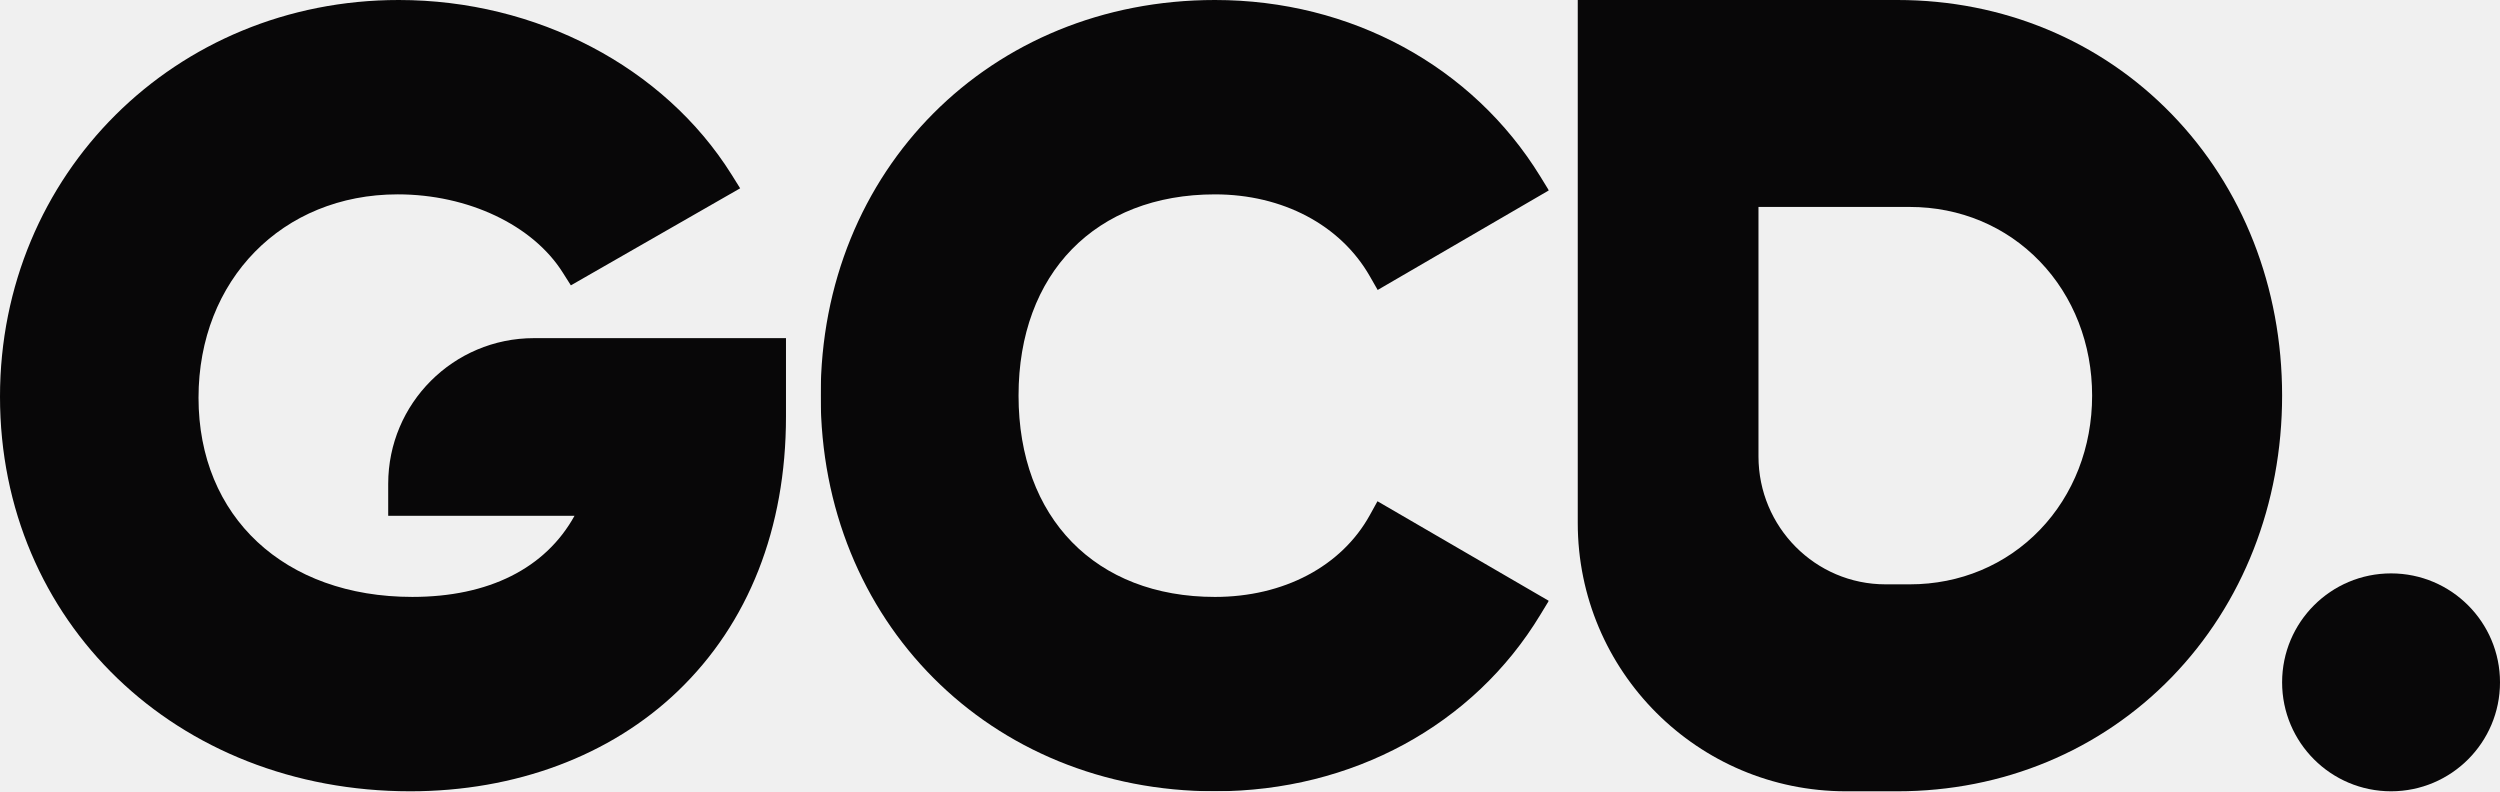
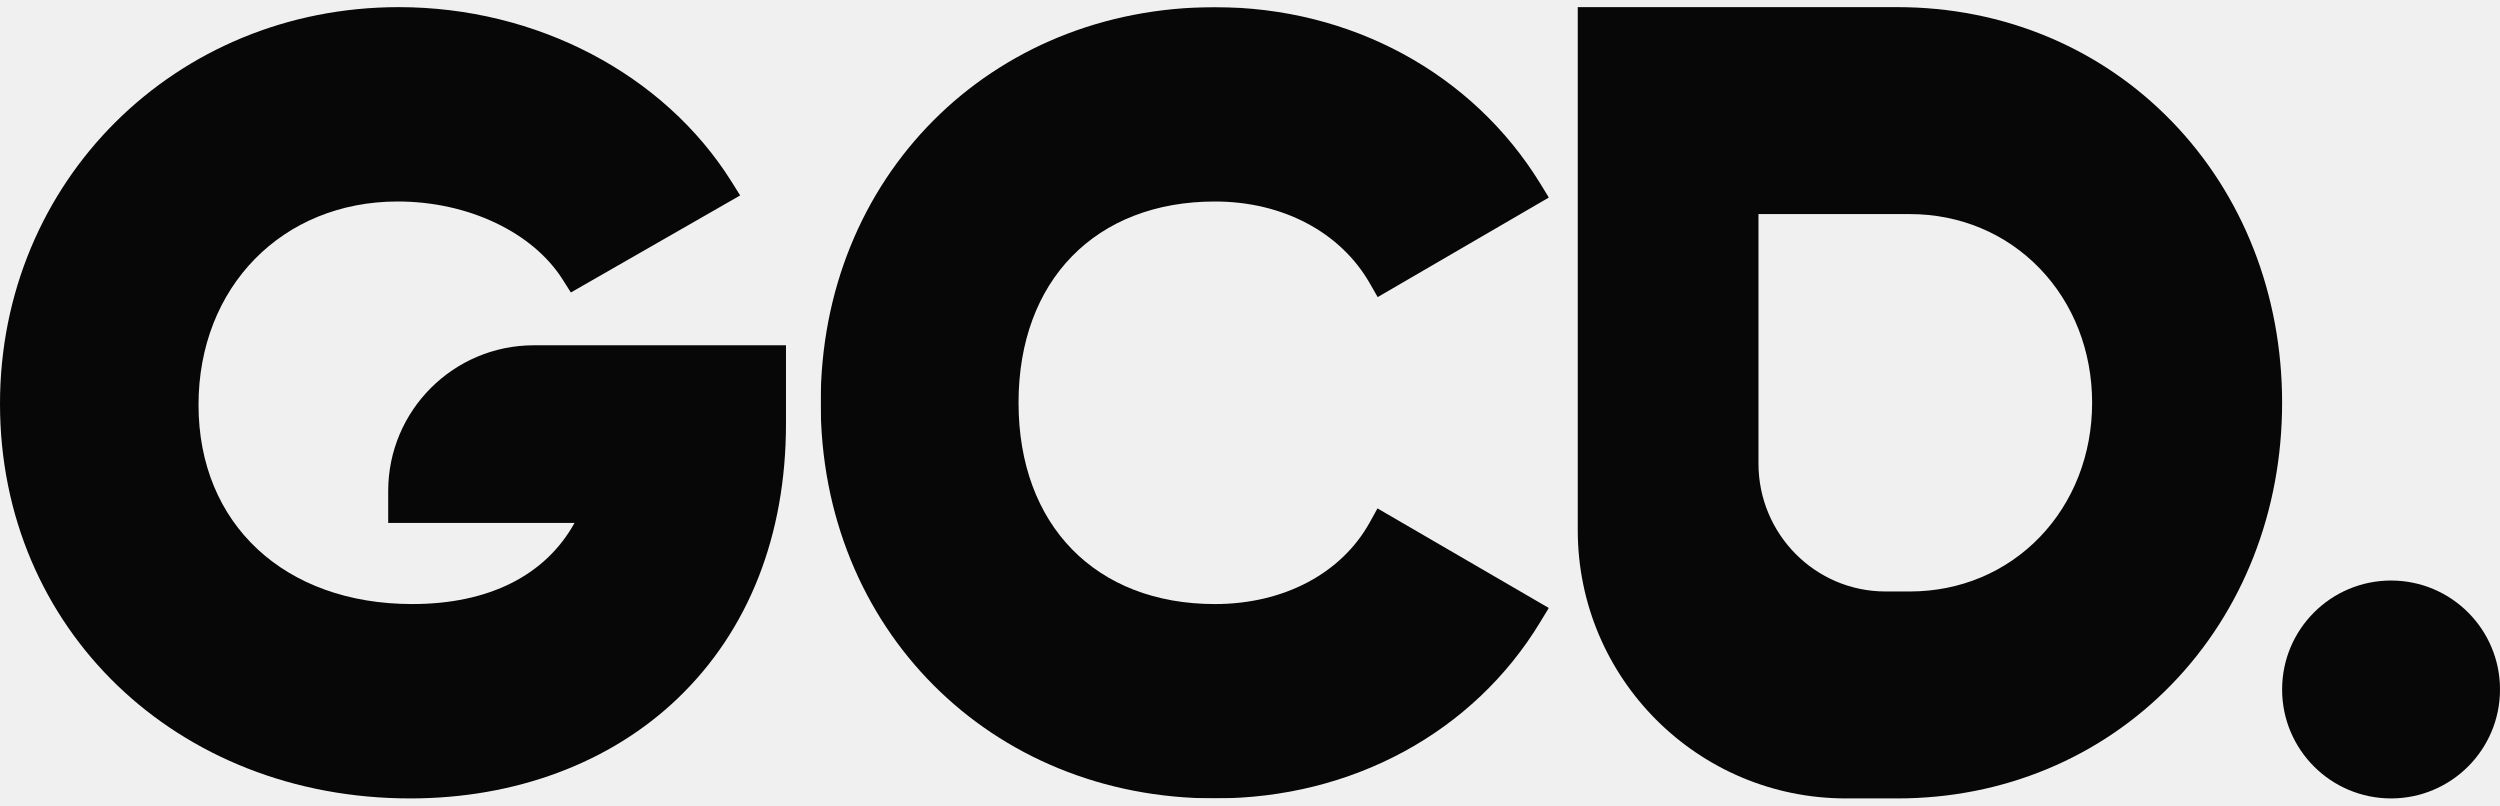
- <svg xmlns="http://www.w3.org/2000/svg" width="218" height="69" viewBox="0 0 218 69" fill="none">
+ <svg xmlns="http://www.w3.org/2000/svg" width="90" height="29" viewBox="0 0 218 69" fill="none">
  <path fill-rule="evenodd" clip-rule="evenodd" d="M68.538 29.486V36.32C68.538 46.066 65.279 54.348 59.106 60.267C53.237 65.9 44.951 69 35.772 69C15.378 69 0 54.205 0 34.591C0 15.197 15.274 0 34.77 0C46.779 0 57.895 5.826 63.781 15.203L64.541 16.42L49.779 24.883L49.075 23.771C46.465 19.625 40.81 16.948 34.682 16.948C24.617 16.948 17.311 24.41 17.311 34.684C17.311 45.069 24.804 52.051 35.954 52.051C42.622 52.051 47.566 49.557 50.099 44.976H33.851V42.195C33.851 35.176 39.54 29.486 46.558 29.486H68.538Z" fill="#080708" />
  <mask id="mask0_1_41" style="mask-type:luminance" maskUnits="userSpaceOnUse" x="71" y="0" width="65" height="69">
    <path fill-rule="evenodd" clip-rule="evenodd" d="M71.562 0H135.06V69H71.562V0Z" fill="white" />
  </mask>
  <g mask="url(#mask0_1_41)">
    <path fill-rule="evenodd" clip-rule="evenodd" d="M120.116 43.709L135.055 52.393L134.325 53.593C128.502 63.24 117.888 69 105.946 69C86.342 69 71.562 54.166 71.562 34.497C71.562 14.834 86.342 0 105.946 0C117.795 0 128.403 5.76 134.32 15.396L135.06 16.602L120.133 25.285L119.447 24.085C116.894 19.619 111.845 16.949 105.946 16.949C95.54 16.949 88.817 23.837 88.817 34.497C88.817 45.163 95.54 52.052 105.946 52.052C111.928 52.052 116.971 49.392 119.441 44.932L120.116 43.709Z" fill="#080708" />
  </g>
  <path fill-rule="evenodd" clip-rule="evenodd" d="M189.374 59.051C195.582 52.646 199 43.932 199 34.497C199 25.068 195.582 16.354 189.374 9.955C183.149 3.534 174.655 0 165.458 0H137.58V45.607C137.58 58.527 148.05 69 160.965 69H165.458C174.655 69 183.149 65.466 189.374 59.051ZM177.873 46.209C180.814 43.154 182.433 38.998 182.433 34.499C182.433 30.002 180.814 25.846 177.873 22.794C174.925 19.732 170.901 18.046 166.544 18.046H153.339V39.797C153.339 45.959 158.299 50.954 164.416 50.954H166.544C170.901 50.954 174.925 49.269 177.873 46.209Z" fill="#080708" />
  <circle cx="208.5" cy="59.5" r="9.5" fill="#080708" />
</svg>
